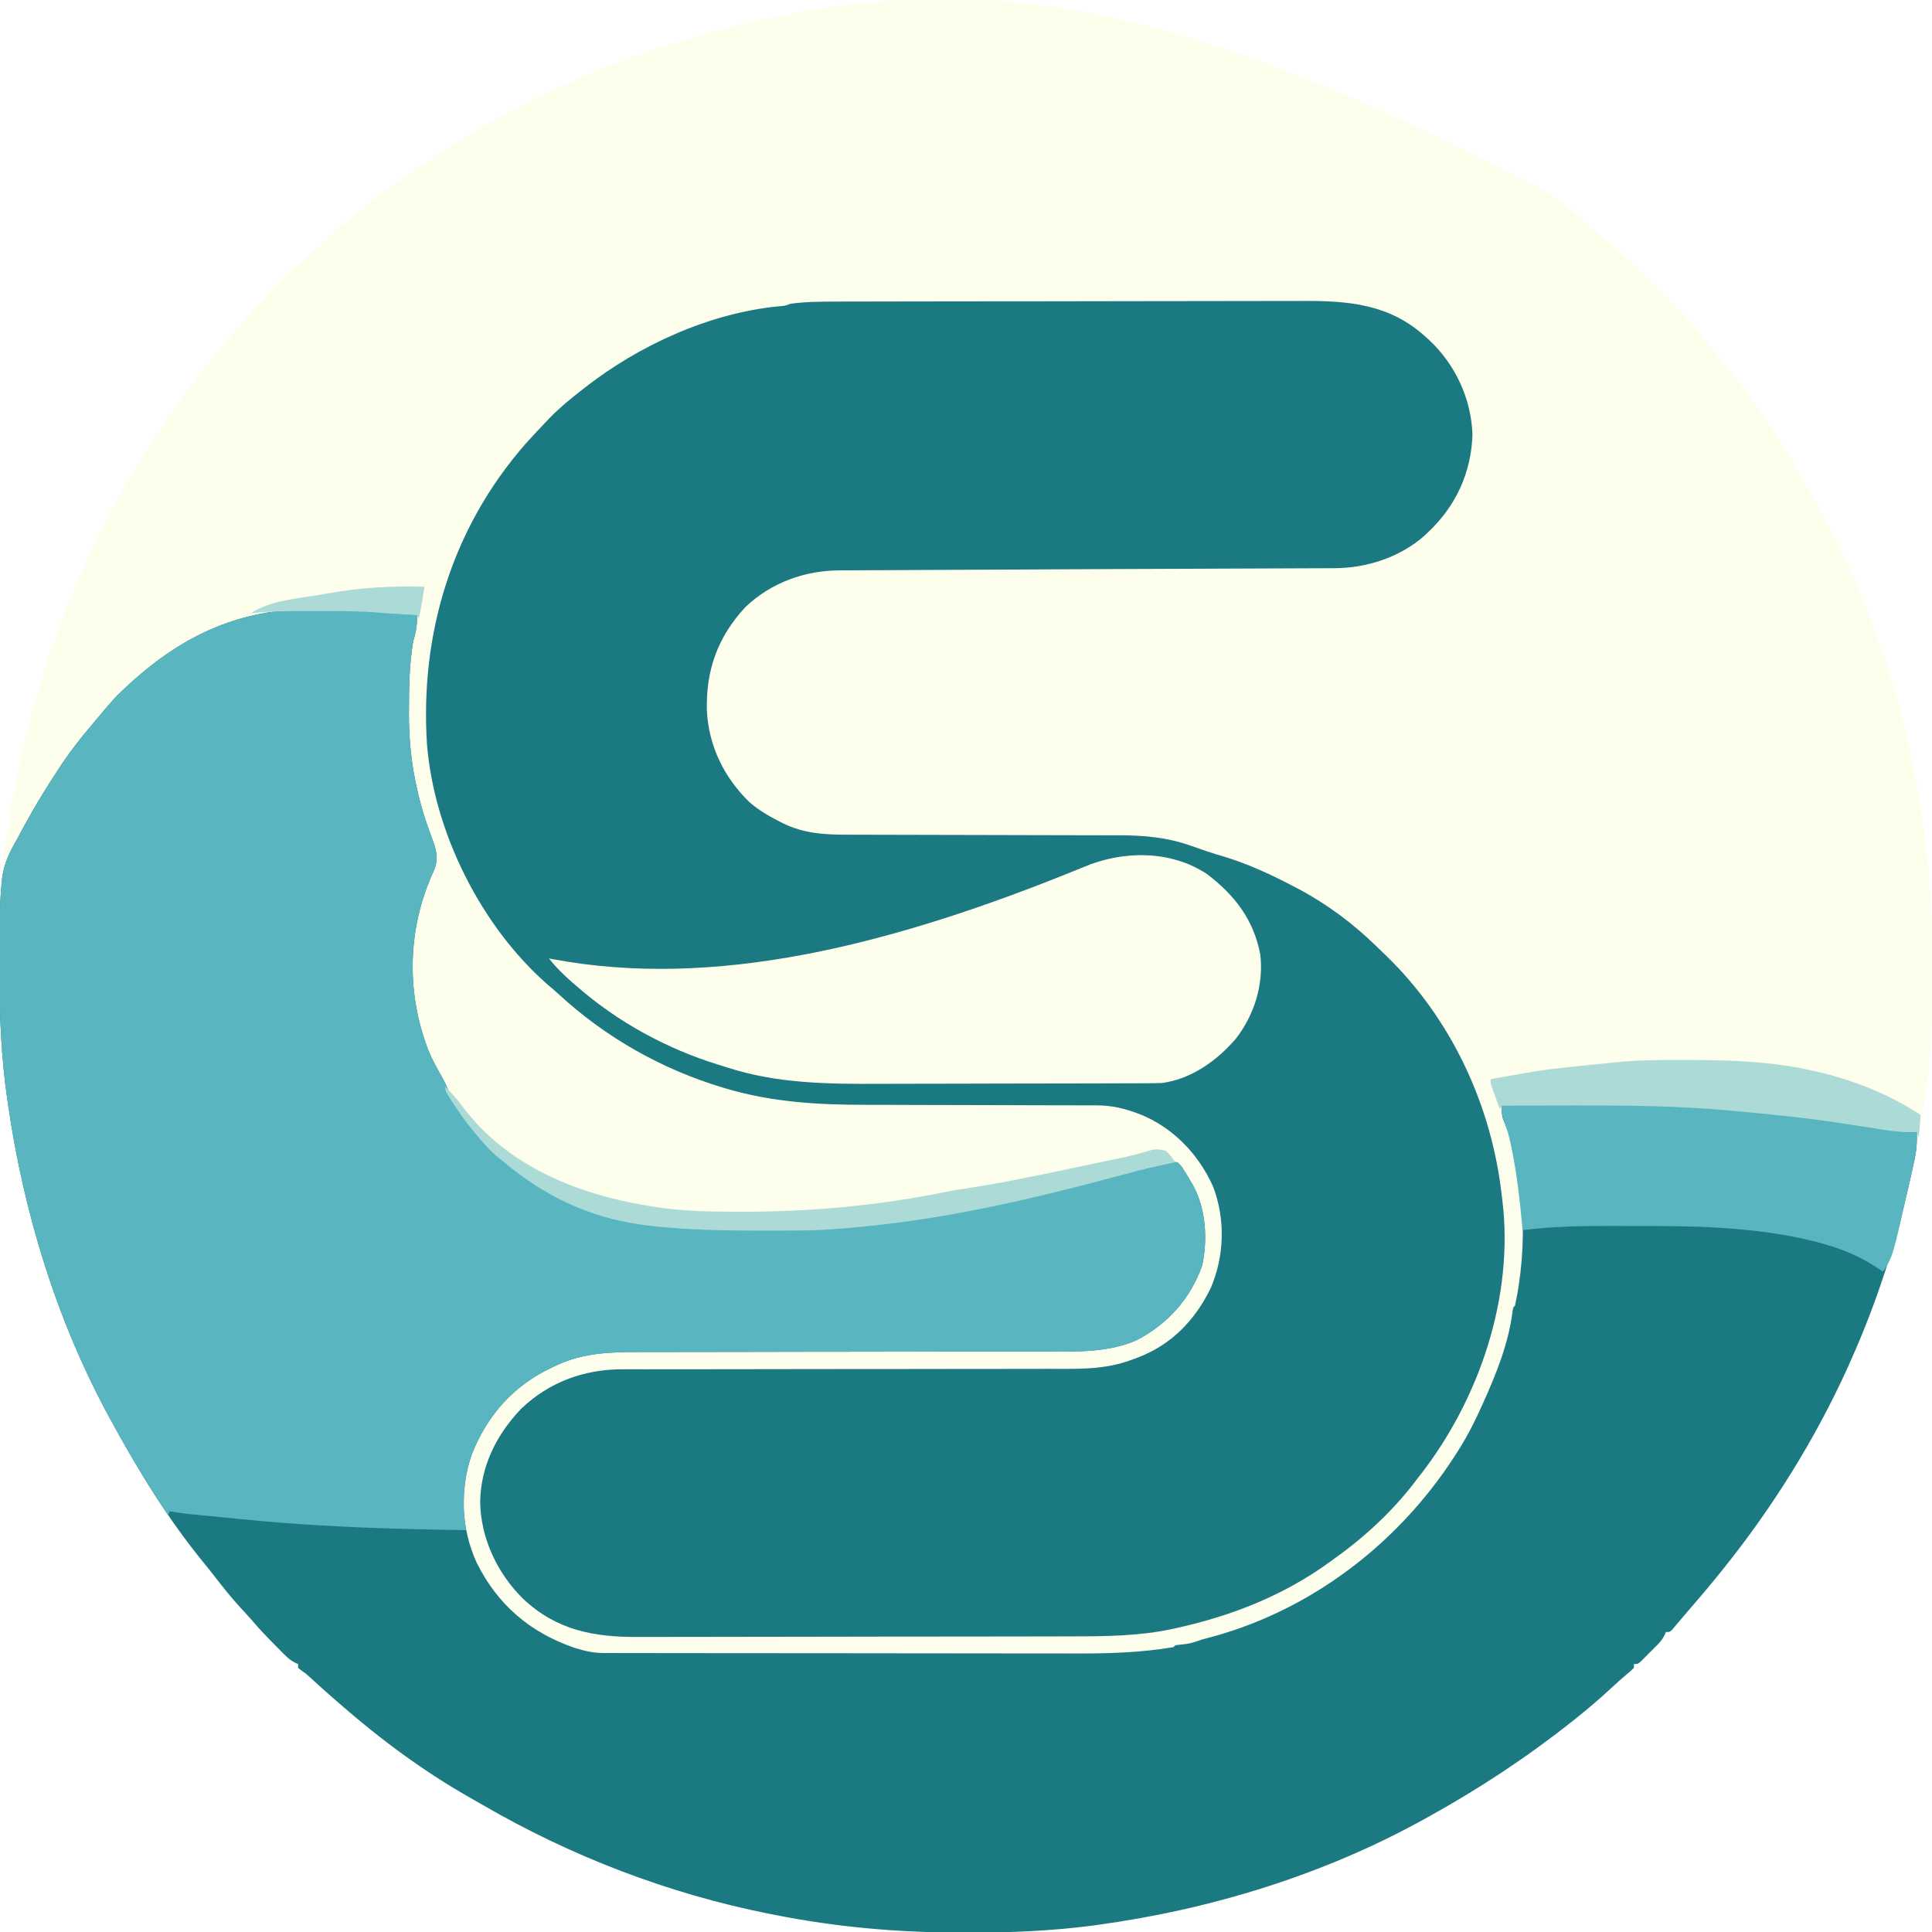
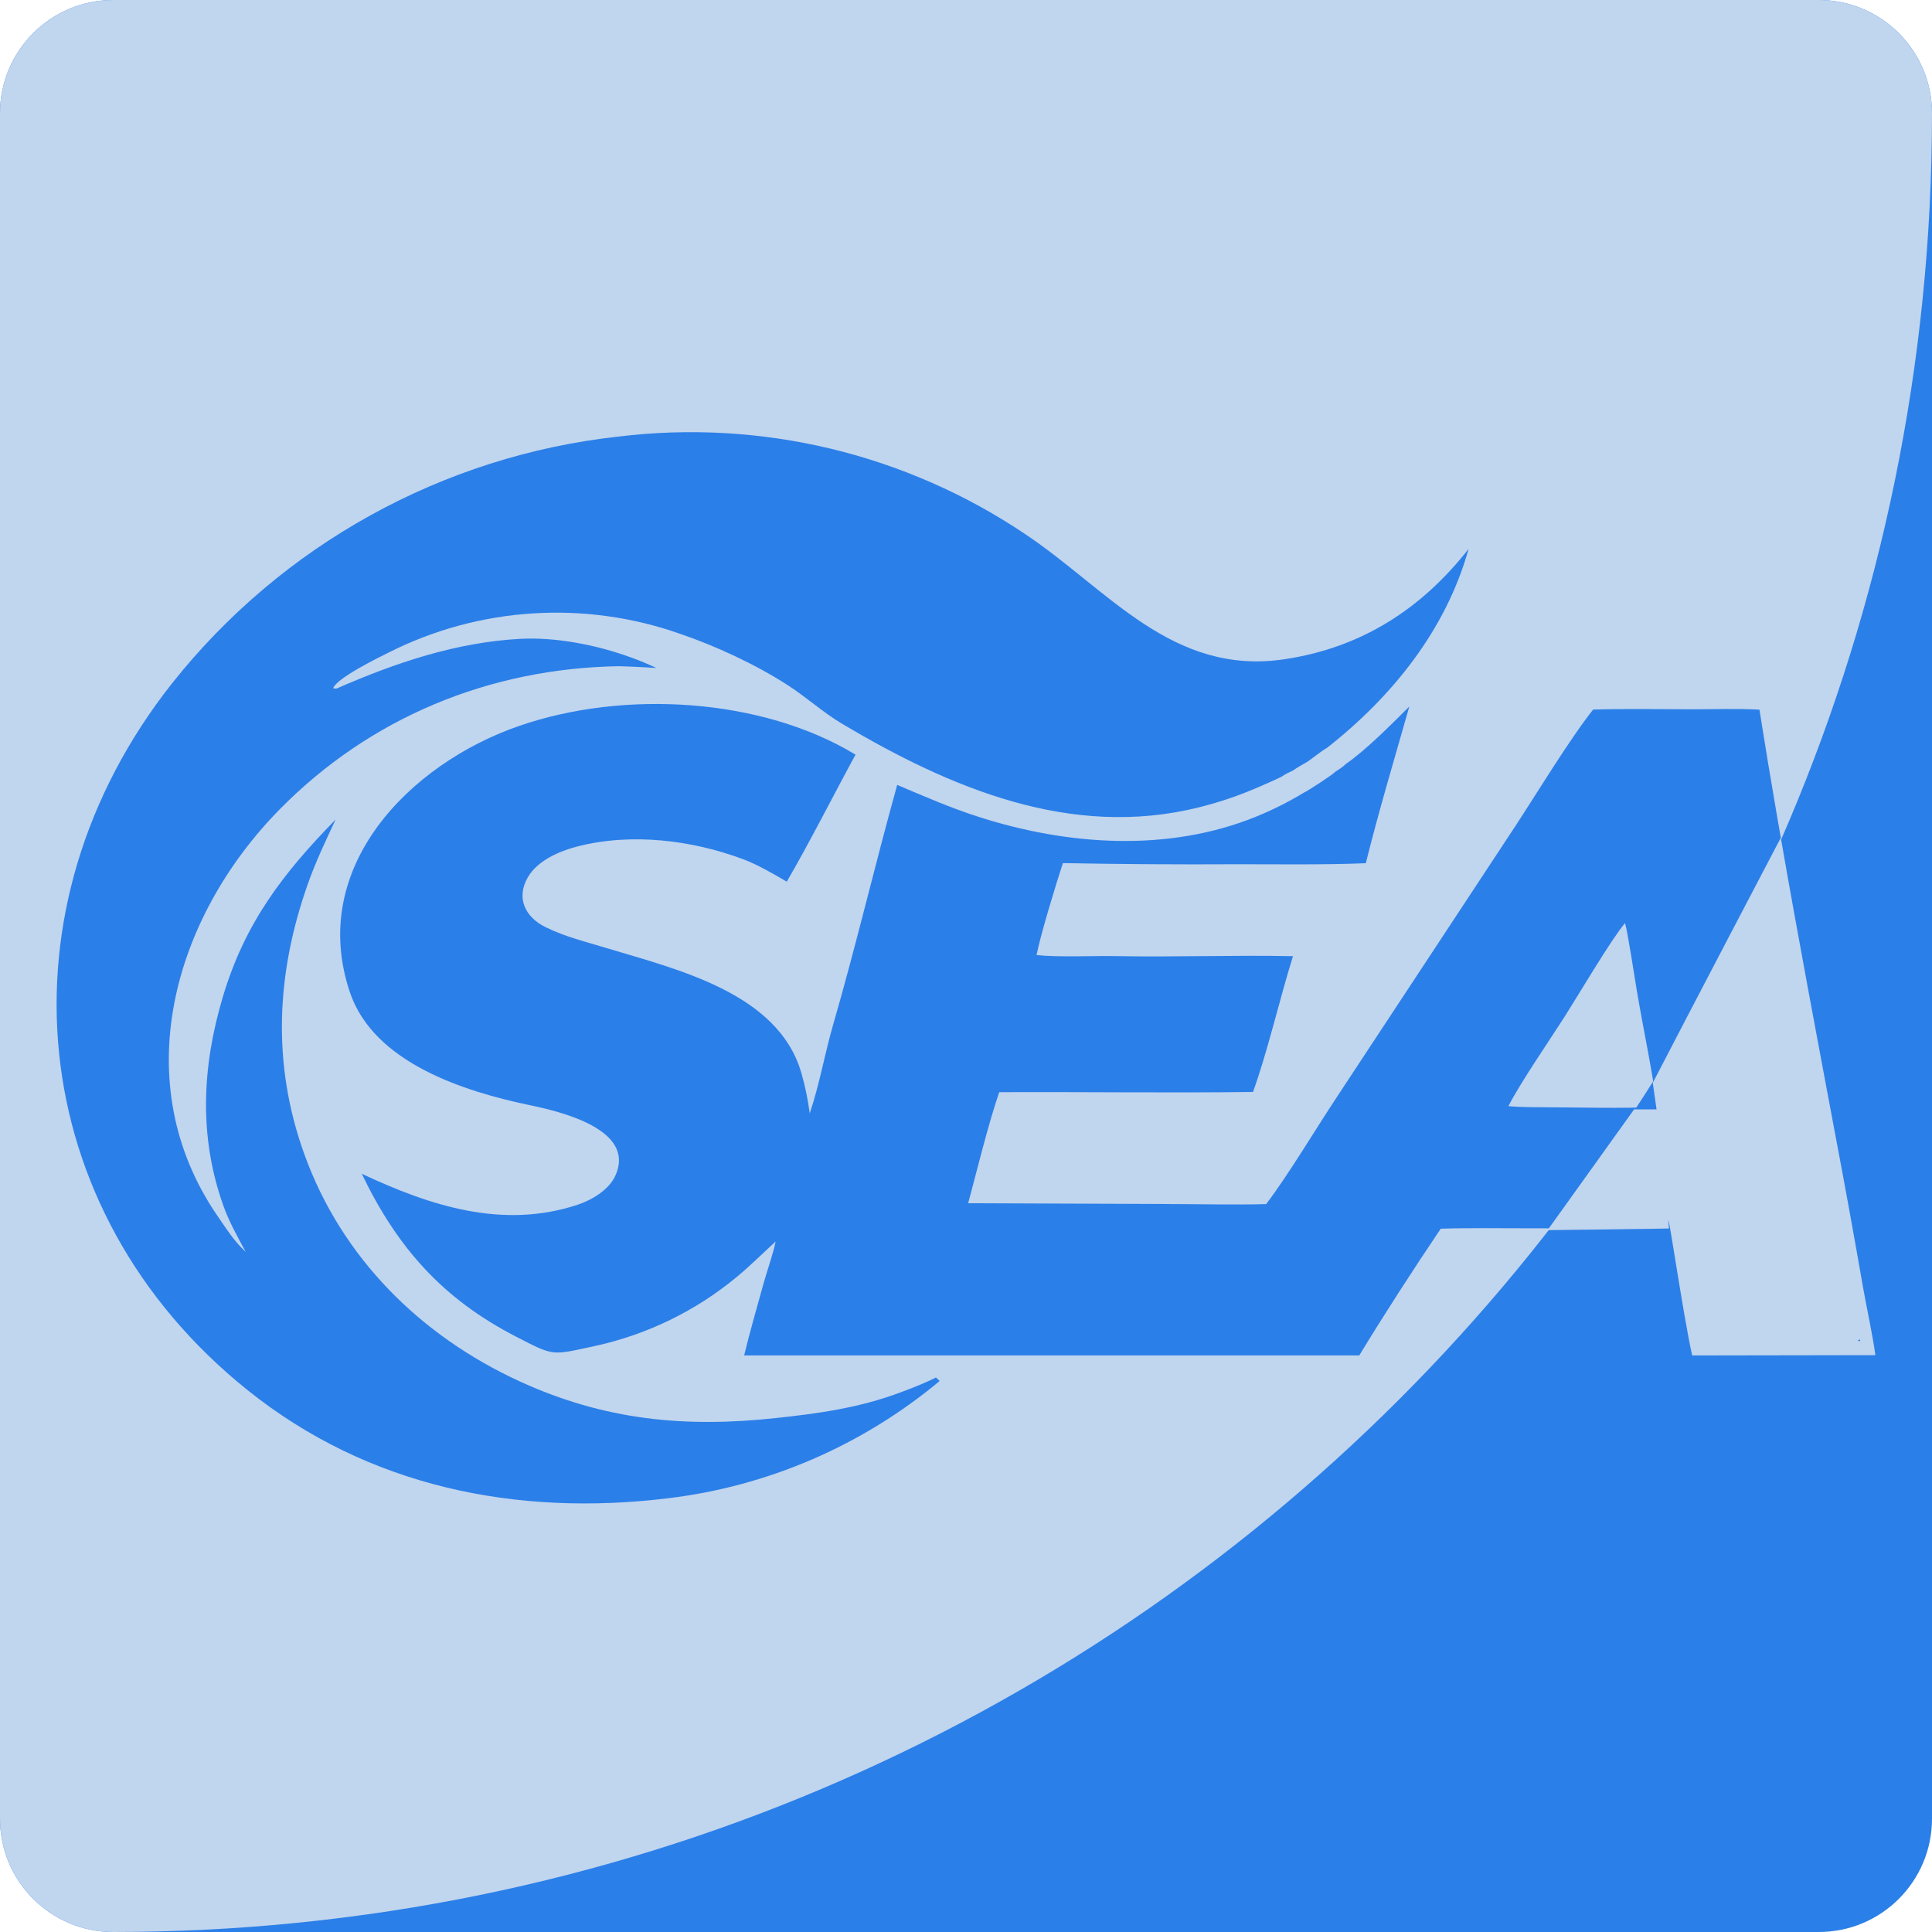
- <svg xmlns="http://www.w3.org/2000/svg" version="1.1" width="1024" height="1024">
-   <path d="M0 0 C0.543 0.417 1.087 0.834 1.646 1.264 C14.288 10.99 26.319 21.321 37.98 32.199 C40.638 34.675 43.343 37.093 46.062 39.5 C53.893 46.527 61.425 53.945 68.242 61.965 C70.353 64.408 72.553 66.759 74.75 69.125 C79.572 74.408 83.978 79.949 88.352 85.605 C90.645 88.567 93.027 91.445 95.438 94.312 C113.968 116.866 129.099 142.412 143 168 C143.441 168.807 143.882 169.614 144.336 170.445 C183.895 243.104 202.539 326.056 202.312 408.438 C202.31 409.866 202.308 411.295 202.306 412.724 C202.263 433.285 201.918 453.607 199 474 C198.901 474.713 198.801 475.426 198.699 476.161 C191.886 524.96 179.212 572.968 159 618 C158.475 619.189 157.951 620.377 157.41 621.602 C139.971 660.062 117.433 696.103 91 729 C90.25 729.935 89.5 730.869 88.727 731.832 C83.068 738.809 77.229 745.628 71.355 752.424 C70.145 753.831 68.947 755.249 67.75 756.668 C67.131 757.396 66.513 758.125 65.875 758.875 C65.357 759.491 64.839 760.107 64.305 760.742 C63 762 63 762 61 762 C60.731 762.593 60.462 763.187 60.186 763.798 C58.997 766.005 57.793 767.465 56.031 769.234 C55.46 769.808 54.889 770.382 54.301 770.973 C53.409 771.852 53.409 771.852 52.5 772.75 C51.906 773.352 51.311 773.954 50.699 774.574 C49.843 775.427 49.843 775.427 48.969 776.297 C48.447 776.816 47.926 777.335 47.389 777.87 C46 779 46 779 44 779 C44 779.66 44 780.32 44 781 C42.672 782.34 42.672 782.34 40.75 783.938 C37.671 786.55 34.663 789.214 31.706 791.964 C25.672 797.571 19.461 802.889 13 808 C12.353 808.514 11.706 809.029 11.039 809.559 C-12.935 828.571 -38.217 845.196 -65 860 C-65.719 860.4 -66.439 860.801 -67.18 861.213 C-120.474 890.726 -180.185 909.025 -240.375 917.25 C-241.477 917.401 -242.578 917.552 -243.713 917.708 C-265.547 920.508 -287.314 921.378 -309.312 921.312 C-310.624 921.31 -311.936 921.308 -313.288 921.306 C-346.543 921.232 -378.386 918.421 -411 912 C-412.204 911.764 -413.409 911.528 -414.65 911.285 C-467.929 900.625 -519.48 880.825 -566.405 853.506 C-568.744 852.148 -571.094 850.811 -573.449 849.48 C-597.922 835.549 -620.82 818.524 -642 800 C-642.73 799.37 -643.459 798.739 -644.211 798.09 C-648.771 794.134 -653.24 790.08 -657.703 786.016 C-659.939 783.986 -659.939 783.986 -662.297 782.359 C-663.14 781.686 -663.14 781.686 -664 781 C-664 780.34 -664 779.68 -664 779 C-664.589 778.736 -665.179 778.472 -665.786 778.2 C-668.084 776.954 -669.589 775.654 -671.426 773.805 C-672.054 773.175 -672.682 772.546 -673.329 771.897 C-673.984 771.23 -674.638 770.563 -675.312 769.875 C-675.988 769.192 -676.664 768.509 -677.36 767.806 C-681.151 763.952 -684.861 760.063 -688.348 755.93 C-690.416 753.515 -692.586 751.204 -694.75 748.875 C-699.499 743.667 -703.852 738.223 -708.16 732.648 C-710.031 730.229 -711.932 727.841 -713.871 725.477 C-732.508 702.711 -747.886 677.759 -762 652 C-762.505 651.083 -763.011 650.165 -763.531 649.22 C-791.834 597.526 -809.389 540.144 -817.812 481.938 C-817.912 481.258 -818.011 480.579 -818.114 479.88 C-821.492 456.488 -822.377 433.174 -822.312 409.562 C-822.31 408.134 -822.308 406.705 -822.306 405.276 C-822.263 384.715 -821.918 364.393 -819 344 C-818.901 343.287 -818.801 342.574 -818.699 341.839 C-809.228 274 -787.713 209.167 -753 150 C-752.484 149.114 -751.968 148.228 -751.437 147.315 C-744.757 135.868 -737.727 124.768 -730 114 C-729.466 113.254 -728.933 112.508 -728.383 111.739 C-720.032 100.108 -711.234 88.94 -702 78 C-701.005 76.809 -700.01 75.617 -699.016 74.426 C-686.452 59.477 -673.04 44.607 -658.184 31.902 C-655.992 29.993 -653.857 28.03 -651.727 26.052 C-645.68 20.444 -639.456 15.137 -633 10 C-632.488 9.588 -631.976 9.176 -631.448 8.752 C-609.61 -8.803 -586.467 -24.353 -562 -38 C-561.044 -38.537 -560.088 -39.075 -559.104 -39.628 C-509.032 -67.664 -454.746 -86.357 -398.301 -96.411 C-395.561 -96.9 -392.827 -97.41 -390.094 -97.93 C-385.414 -98.786 -380.722 -99.428 -376 -100 C-374.901 -100.135 -373.802 -100.271 -372.67 -100.41 C-276.989 -111.572 -181.094 -95.999 0 0 Z " fill="#FEFEEC" transform="translate(822,103)" />
-   <path d="M0 0 C0.952 0 1.904 0 2.884 0 C20.051 0.021 36.91 1.129 53.938 3.312 C54.147 8.447 53.412 12.415 51.938 17.312 C49.906 29.123 49.728 41.046 49.688 53 C49.68 54.032 49.68 54.032 49.672 55.085 C49.589 68.979 50.976 82.504 54.125 96.062 C54.334 96.976 54.542 97.89 54.757 98.832 C56.545 106.336 58.915 113.569 61.614 120.792 C64.169 127.641 65.796 132.26 62.739 139.172 C62.413 139.879 62.086 140.585 61.75 141.312 C48.822 171.046 48.374 203.933 60.031 234.156 C62.045 238.946 64.53 243.474 67.105 247.98 C68.938 251.312 68.938 251.312 70.395 254.789 C72.086 258.652 74.096 262.007 76.438 265.5 C76.865 266.143 77.293 266.787 77.734 267.45 C81.247 272.593 85.186 277.178 89.533 281.632 C92.938 285.133 92.938 285.133 92.938 287.312 C93.509 287.56 94.08 287.808 94.668 288.062 C97.293 289.508 99.096 291.229 101.25 293.312 C114.787 305.642 130.836 313.729 148.062 319.625 C148.729 319.855 149.396 320.086 150.083 320.323 C162.234 324.266 174.939 325.963 187.625 327 C188.378 327.063 189.13 327.125 189.905 327.19 C225.573 330.032 262.449 330.254 297.974 325.68 C300.708 325.341 303.435 325.073 306.18 324.844 C316.959 323.932 327.409 321.962 337.988 319.727 C341.815 318.921 345.643 318.182 349.499 317.536 C365.545 314.819 381.249 310.922 397.009 306.912 C399.833 306.195 402.659 305.484 405.485 304.774 C421.225 300.841 421.225 300.841 436.909 296.695 C437.783 296.457 438.657 296.22 439.557 295.975 C441.103 295.551 442.646 295.12 444.187 294.68 C448.534 293.487 452.434 292.962 456.938 293.312 C459.012 295.219 459.012 295.219 460.625 297.812 C461.201 298.733 461.777 299.653 462.371 300.602 C462.888 301.496 463.405 302.391 463.938 303.312 C464.341 303.98 464.744 304.648 465.16 305.336 C472.111 317.864 473.115 334.212 470.129 348.062 C463.828 365.853 451.624 379.328 434.906 387.859 C418.427 394.934 399.287 393.604 381.724 393.584 C379.233 393.588 376.743 393.593 374.252 393.6 C368.924 393.611 363.596 393.617 358.268 393.617 C350.548 393.619 342.829 393.634 335.109 393.653 C322.558 393.684 310.007 393.708 297.456 393.726 C296.707 393.727 295.959 393.728 295.188 393.729 C286.834 393.741 278.48 393.751 270.127 393.76 C267.094 393.763 264.061 393.766 261.028 393.769 C259.905 393.77 259.905 393.77 258.76 393.771 C246.247 393.784 233.733 393.809 221.22 393.843 C213.526 393.863 205.832 393.873 198.139 393.871 C192.238 393.869 186.338 393.884 180.437 393.903 C178.029 393.909 175.622 393.909 173.214 393.904 C157.255 393.874 142.245 394.108 127.562 401.125 C126.801 401.478 126.039 401.832 125.254 402.196 C105 411.782 91.068 427.6 82.938 448.312 C76.521 467.008 77.349 487.387 85.508 505.418 C96.612 527.899 113.918 542.653 137.625 550.75 C142.71 552.354 147.485 553.436 152.832 553.444 C153.796 553.448 154.761 553.452 155.755 553.456 C156.807 553.455 157.858 553.454 158.942 553.453 C160.628 553.457 160.628 553.457 162.348 553.462 C166.123 553.471 169.897 553.472 173.672 553.474 C176.376 553.478 179.08 553.483 181.784 553.489 C189.143 553.502 196.502 553.508 203.861 553.513 C208.467 553.515 213.074 553.52 217.68 553.524 C230.463 553.536 243.246 553.547 256.029 553.55 C256.847 553.55 257.665 553.551 258.508 553.551 C259.328 553.551 260.148 553.551 260.993 553.551 C262.655 553.552 264.317 553.552 265.978 553.553 C267.215 553.553 267.215 553.553 268.476 553.553 C281.774 553.557 295.073 553.575 308.372 553.598 C322.063 553.622 335.755 553.634 349.446 553.635 C357.118 553.636 364.789 553.642 372.46 553.66 C379.006 553.676 385.552 553.681 392.098 553.673 C395.425 553.669 398.752 553.671 402.079 553.684 C419.726 553.747 437.497 553.312 454.938 550.312 C455.267 549.982 455.598 549.653 455.938 549.312 C457.903 549.079 459.869 548.847 461.836 548.621 C464.682 548.203 467.226 547.27 469.938 546.312 C471.614 545.857 473.292 545.412 474.973 544.973 C532.035 529.513 580.46 490.204 609.938 439.312 C612.854 434.094 615.464 428.753 617.938 423.312 C618.267 422.592 618.597 421.871 618.936 421.128 C625.913 405.679 632.572 389.187 634.648 372.262 C634.938 370.312 634.938 370.312 635.938 369.312 C642.539 338.822 641.887 299.372 629.523 270.272 C628.811 267.891 628.844 265.784 628.938 263.312 C644.356 262.29 659.738 262.112 675.188 262.125 C676.437 262.125 677.687 262.126 678.974 262.126 C711.144 262.158 742.964 263.782 774.938 267.312 C775.915 267.416 776.892 267.52 777.898 267.627 C801.658 270.169 825.294 273.881 848.938 277.312 C849.08 282.762 848.675 287.691 847.469 293.02 C847.313 293.734 847.158 294.448 846.997 295.184 C846.488 297.5 845.964 299.813 845.438 302.125 C845.257 302.924 845.077 303.723 844.892 304.547 C837.632 336.633 827.419 368.275 813.938 398.312 C813.151 400.095 813.151 400.095 812.348 401.914 C794.908 440.374 772.371 476.416 745.938 509.312 C745.187 510.247 744.437 511.182 743.664 512.145 C738.005 519.121 732.166 525.941 726.293 532.737 C725.082 534.144 723.884 535.562 722.688 536.98 C722.069 537.709 721.45 538.437 720.812 539.188 C720.294 539.804 719.776 540.42 719.242 541.055 C717.938 542.312 717.938 542.312 715.938 542.312 C715.669 542.906 715.4 543.499 715.123 544.11 C713.935 546.318 712.73 547.778 710.969 549.547 C710.398 550.121 709.827 550.694 709.238 551.285 C708.347 552.165 708.347 552.165 707.438 553.062 C706.843 553.664 706.249 554.266 705.637 554.887 C704.78 555.739 704.78 555.739 703.906 556.609 C703.385 557.129 702.863 557.648 702.326 558.183 C700.938 559.312 700.938 559.312 698.938 559.312 C698.938 559.972 698.938 560.633 698.938 561.312 C697.609 562.652 697.609 562.652 695.688 564.25 C692.608 566.862 689.6 569.527 686.643 572.277 C680.609 577.884 674.399 583.201 667.938 588.312 C667.29 588.827 666.643 589.341 665.977 589.871 C642.002 608.884 616.72 625.508 589.938 640.312 C589.218 640.713 588.499 641.113 587.758 641.525 C534.464 671.038 474.752 689.338 414.562 697.562 C413.461 697.714 412.359 697.865 411.225 698.021 C389.391 700.821 367.624 701.69 345.625 701.625 C344.313 701.623 343.001 701.621 341.65 701.618 C308.395 701.545 276.551 698.733 243.938 692.312 C242.733 692.077 241.529 691.841 240.288 691.598 C187.009 680.937 135.458 661.137 88.533 633.819 C86.193 632.461 83.844 631.123 81.488 629.793 C57.016 615.862 34.117 598.837 12.938 580.312 C12.208 579.682 11.478 579.052 10.727 578.402 C6.167 574.446 1.697 570.393 -2.766 566.328 C-5.002 564.298 -5.002 564.298 -7.359 562.672 C-8.202 561.999 -8.202 561.999 -9.062 561.312 C-9.062 560.653 -9.062 559.992 -9.062 559.312 C-9.652 559.048 -10.241 558.784 -10.848 558.512 C-13.147 557.267 -14.652 555.967 -16.488 554.117 C-17.116 553.488 -17.745 552.858 -18.392 552.21 C-19.046 551.543 -19.701 550.875 -20.375 550.188 C-21.051 549.505 -21.726 548.822 -22.423 548.118 C-26.214 544.265 -29.924 540.376 -33.41 536.242 C-35.478 533.827 -37.649 531.517 -39.812 529.188 C-44.561 523.98 -48.915 518.536 -53.223 512.961 C-55.093 510.542 -56.995 508.154 -58.934 505.789 C-77.571 483.024 -92.949 458.071 -107.062 432.312 C-107.568 431.395 -108.073 430.478 -108.594 429.533 C-136.896 377.838 -154.451 320.456 -162.875 262.25 C-162.974 261.571 -163.074 260.892 -163.176 260.192 C-166.392 237.927 -167.397 215.732 -167.323 193.257 C-167.312 189.752 -167.319 186.248 -167.33 182.743 C-167.364 170.432 -167.391 158.118 -166.254 145.848 C-166.187 145.085 -166.121 144.323 -166.052 143.537 C-165.305 136.761 -162.902 130.756 -159.574 124.828 C-159.174 124.107 -158.773 123.386 -158.361 122.643 C-157.932 121.874 -157.504 121.105 -157.062 120.312 C-156.11 118.537 -155.158 116.761 -154.207 114.984 C-148.531 104.546 -142.377 94.466 -135.812 84.562 C-134.857 83.118 -134.857 83.118 -133.883 81.644 C-129.316 74.87 -124.326 68.556 -119.062 62.312 C-118.493 61.632 -117.924 60.951 -117.338 60.249 C-106.242 47.026 -106.242 47.026 -100.062 41.312 C-99.252 40.547 -99.252 40.547 -98.426 39.766 C-69.258 13.192 -39.203 -0.136 0 0 Z " fill="#1B7981" transform="translate(167.0625,322.6875)" />
-   <path d="M0 0 C1.161 -0.004 2.322 -0.007 3.519 -0.011 C6.711 -0.02 9.902 -0.025 13.094 -0.028 C16.549 -0.031 20.004 -0.041 23.459 -0.05 C31.783 -0.069 40.108 -0.08 48.433 -0.088 C51.575 -0.092 54.716 -0.096 57.858 -0.1 C71.73 -0.119 85.601 -0.135 99.473 -0.142 C102.859 -0.144 106.246 -0.146 109.633 -0.148 C110.475 -0.148 111.316 -0.149 112.183 -0.149 C125.812 -0.158 139.441 -0.183 153.07 -0.216 C167.095 -0.249 181.12 -0.267 195.145 -0.27 C203.007 -0.272 210.868 -0.281 218.73 -0.306 C225.425 -0.328 232.12 -0.336 238.815 -0.326 C242.224 -0.322 245.633 -0.326 249.041 -0.343 C272.883 -0.458 294.395 1.465 312.972 18.147 C313.793 18.875 314.614 19.604 315.46 20.354 C329.303 33.357 337.72 51.346 338.409 70.397 C337.8 90.647 329.612 108.352 314.972 122.147 C314.18 122.896 313.389 123.645 312.573 124.417 C299.67 135.627 282.099 141.292 265.171 141.299 C264.403 141.303 263.635 141.307 262.844 141.311 C260.276 141.324 257.709 141.331 255.141 141.337 C253.293 141.345 251.445 141.353 249.597 141.362 C245.604 141.38 241.612 141.395 237.619 141.408 C231.212 141.428 224.804 141.456 218.396 141.484 C205.824 141.539 193.252 141.587 180.681 141.634 C170.566 141.672 160.45 141.712 150.335 141.753 C149.234 141.757 148.132 141.761 146.997 141.766 C128.321 141.842 109.644 141.935 90.967 142.044 C79.507 142.11 68.047 142.162 56.586 142.195 C48.88 142.218 41.174 142.259 33.468 142.315 C29.044 142.346 24.62 142.369 20.197 142.371 C16.136 142.373 12.077 142.398 8.017 142.44 C6.56 142.452 5.104 142.455 3.647 142.449 C-15.178 142.379 -33.231 148.827 -47.012 161.971 C-61.615 177.734 -67.931 195.421 -67.372 216.628 C-66.464 235.494 -58.287 252.184 -44.794 265.323 C-39.971 269.49 -34.737 272.568 -29.091 275.46 C-28.459 275.785 -27.827 276.111 -27.176 276.447 C-15.958 281.916 -5.08 282.585 7.171 282.548 C8.885 282.554 10.6 282.561 12.314 282.569 C15.987 282.584 19.659 282.59 23.332 282.588 C29.15 282.586 34.968 282.606 40.786 282.629 C52.091 282.669 63.396 282.688 74.701 282.705 C89.083 282.727 103.465 282.761 117.846 282.812 C123.619 282.832 129.392 282.841 135.164 282.843 C138.768 282.846 142.372 282.857 145.976 282.869 C147.635 282.874 149.293 282.875 150.952 282.872 C164.354 282.851 176.776 283.975 189.472 288.522 C191.297 289.155 193.122 289.786 194.948 290.417 C196.246 290.868 196.246 290.868 197.571 291.329 C200.639 292.374 203.736 293.3 206.847 294.21 C219.845 298.174 231.976 303.824 243.972 310.147 C245.681 311.037 245.681 311.037 247.425 311.944 C262.012 319.882 275.629 330.07 287.486 341.692 C289.119 343.291 290.772 344.869 292.425 346.448 C327.27 380.119 348.692 426.17 353.972 474.147 C354.065 474.892 354.158 475.637 354.253 476.405 C360.45 527.302 342.167 581.308 311.148 621.382 C310.43 622.294 309.712 623.207 308.972 624.147 C308.347 624.977 307.722 625.807 307.077 626.663 C294.911 642.309 280.125 655.754 263.972 667.147 C263.37 667.583 262.769 668.019 262.149 668.467 C238.203 685.767 211.118 696.422 182.472 702.835 C181.584 703.037 180.696 703.24 179.78 703.448 C162.058 707.272 144.55 707.45 126.501 707.454 C123.756 707.46 121.011 707.47 118.266 707.479 C110.855 707.501 103.444 707.51 96.033 707.515 C91.395 707.518 86.757 707.524 82.119 707.532 C69.243 707.551 56.367 707.568 43.491 707.57 C42.26 707.571 42.26 707.571 41.004 707.571 C39.341 707.571 37.677 707.572 36.014 707.572 C35.188 707.572 34.363 707.573 33.512 707.573 C32.686 707.573 31.859 707.573 31.007 707.573 C17.604 707.577 4.202 707.604 -9.201 707.641 C-23.006 707.679 -36.811 707.699 -50.616 707.699 C-58.349 707.7 -66.083 707.708 -73.816 707.737 C-80.397 707.762 -86.977 707.769 -93.558 707.754 C-96.908 707.747 -100.257 707.75 -103.607 707.77 C-127.351 707.904 -147.121 704.218 -164.899 687.422 C-178.461 674.001 -187.269 655.39 -187.528 636.147 C-187.25 617.176 -178.725 600.293 -165.79 586.815 C-151.035 572.64 -132.151 565.8 -111.866 565.896 C-110.786 565.893 -109.706 565.89 -108.593 565.887 C-104.997 565.879 -101.401 565.885 -97.805 565.892 C-95.217 565.889 -92.629 565.885 -90.041 565.881 C-84.478 565.872 -78.915 565.87 -73.352 565.873 C-65.293 565.876 -57.234 565.864 -49.175 565.848 C-36.076 565.822 -22.977 565.802 -9.877 565.789 C-9.095 565.788 -8.312 565.787 -7.505 565.786 C3.597 565.775 14.699 565.77 25.802 565.767 C26.583 565.767 27.364 565.767 28.169 565.766 C29.34 565.766 29.34 565.766 30.534 565.766 C43.581 565.762 56.627 565.743 69.674 565.711 C77.705 565.692 85.736 565.686 93.767 565.697 C99.932 565.704 106.097 565.69 112.262 565.669 C114.779 565.664 117.297 565.666 119.814 565.674 C132.799 565.717 144.659 565.602 156.972 561.147 C158.062 560.759 159.153 560.371 160.276 559.97 C178.687 553.118 191.228 540.165 199.722 522.772 C206.948 505.817 207.51 486.413 200.972 469.147 C193.262 451.793 179.512 437.538 161.789 430.578 C154.239 427.722 147.444 426.025 139.313 426.016 C138.669 426.014 138.025 426.012 137.361 426.009 C135.215 426.003 133.07 426.004 130.924 426.005 C129.379 426.002 127.834 425.999 126.289 425.995 C122.965 425.987 119.64 425.982 116.316 425.979 C111.032 425.973 105.748 425.956 100.465 425.937 C98.649 425.931 96.834 425.925 95.018 425.918 C94.109 425.915 93.2 425.912 92.263 425.909 C79.972 425.867 67.681 425.834 55.39 425.821 C47.09 425.813 38.789 425.79 30.488 425.752 C26.11 425.732 21.732 425.72 17.354 425.725 C-8.032 425.749 -32.486 424.403 -57.028 417.147 C-57.717 416.944 -58.406 416.741 -59.116 416.531 C-91.275 406.877 -121.098 389.986 -145.77 367.217 C-147.793 365.363 -149.863 363.597 -151.966 361.835 C-187.15 330.943 -211.932 281.255 -215.712 234.714 C-219.514 176.05 -202.464 119.938 -163.502 75.403 C-160.084 71.581 -156.575 67.85 -153.028 64.147 C-152.319 63.397 -151.61 62.647 -150.88 61.874 C-145.654 56.477 -139.944 51.766 -134.028 47.147 C-133.494 46.726 -132.959 46.304 -132.408 45.87 C-103.379 23.139 -66 6.011 -29.048 2.471 C-25.984 2.251 -25.984 2.251 -23.028 1.147 C-15.379 0.101 -7.707 -0.001 0 0 Z " fill="#1B7981" transform="translate(442.0281,159.8528)" />
-   <path d="M0 0 C0.952 0 1.904 0 2.884 0 C20.051 0.021 36.91 1.129 53.938 3.312 C54.147 8.447 53.412 12.415 51.938 17.312 C49.906 29.123 49.728 41.046 49.688 53 C49.68 54.032 49.68 54.032 49.672 55.085 C49.589 68.979 50.976 82.504 54.125 96.062 C54.334 96.976 54.542 97.89 54.757 98.832 C56.545 106.336 58.915 113.569 61.614 120.792 C64.169 127.641 65.796 132.26 62.739 139.172 C62.413 139.879 62.086 140.585 61.75 141.312 C48.822 171.046 48.374 203.933 60.031 234.156 C62.045 238.946 64.53 243.474 67.105 247.98 C68.938 251.312 68.938 251.312 70.395 254.789 C72.086 258.652 74.096 262.007 76.438 265.5 C76.865 266.143 77.293 266.787 77.734 267.45 C81.247 272.593 85.186 277.178 89.533 281.632 C92.938 285.133 92.938 285.133 92.938 287.312 C93.509 287.56 94.08 287.808 94.668 288.062 C97.293 289.508 99.096 291.229 101.25 293.312 C114.787 305.642 130.836 313.729 148.062 319.625 C148.729 319.855 149.396 320.086 150.083 320.323 C162.234 324.266 174.939 325.963 187.625 327 C188.378 327.063 189.13 327.125 189.905 327.19 C225.573 330.032 262.449 330.254 297.974 325.68 C300.708 325.341 303.435 325.073 306.18 324.844 C316.959 323.932 327.409 321.962 337.988 319.727 C341.815 318.921 345.643 318.182 349.499 317.536 C365.545 314.819 381.249 310.922 397.009 306.912 C399.833 306.195 402.659 305.484 405.485 304.774 C421.225 300.841 421.225 300.841 436.909 296.695 C437.783 296.457 438.657 296.22 439.557 295.975 C441.103 295.551 442.646 295.12 444.187 294.68 C448.534 293.487 452.434 292.962 456.938 293.312 C459.012 295.219 459.012 295.219 460.625 297.812 C461.201 298.733 461.777 299.653 462.371 300.602 C462.888 301.496 463.405 302.391 463.938 303.312 C464.341 303.98 464.744 304.648 465.16 305.336 C472.111 317.864 473.115 334.212 470.129 348.062 C463.828 365.853 451.624 379.328 434.906 387.859 C418.427 394.934 399.287 393.604 381.724 393.584 C379.233 393.588 376.743 393.593 374.252 393.6 C368.924 393.611 363.596 393.617 358.268 393.617 C350.548 393.619 342.829 393.634 335.109 393.653 C322.558 393.684 310.007 393.708 297.456 393.726 C296.707 393.727 295.959 393.728 295.188 393.729 C286.834 393.741 278.48 393.751 270.127 393.76 C267.094 393.763 264.061 393.766 261.028 393.769 C259.905 393.77 259.905 393.77 258.76 393.771 C246.247 393.784 233.733 393.809 221.22 393.843 C213.526 393.863 205.832 393.873 198.139 393.871 C192.238 393.869 186.338 393.884 180.437 393.903 C178.029 393.909 175.622 393.909 173.214 393.904 C157.255 393.874 142.245 394.108 127.562 401.125 C126.801 401.478 126.039 401.832 125.254 402.196 C105 411.782 91.068 427.6 82.938 448.312 C80.059 456.699 78.794 464.937 78.812 473.812 C78.81 475.06 78.807 476.308 78.805 477.594 C78.935 481.237 79.396 484.711 79.938 488.312 C54.679 488.001 29.47 487.35 4.25 485.875 C2.647 485.783 2.647 485.783 1.011 485.689 C-12.257 484.917 -25.478 483.892 -38.7 482.551 C-41.624 482.256 -44.549 481.972 -47.474 481.689 C-50.65 481.381 -53.825 481.065 -57 480.75 C-58.929 480.561 -58.929 480.561 -60.896 480.369 C-62.756 480.184 -62.756 480.184 -64.652 479.996 C-65.744 479.888 -66.836 479.781 -67.961 479.67 C-71.018 479.318 -74.032 478.846 -77.062 478.312 C-77.392 478.973 -77.722 479.632 -78.062 480.312 C-88.329 464.617 -98.098 448.796 -107.062 432.312 C-107.562 431.404 -108.062 430.495 -108.576 429.559 C-136.889 377.857 -154.449 320.468 -162.875 262.25 C-162.974 261.571 -163.074 260.892 -163.176 260.192 C-166.392 237.927 -167.397 215.732 -167.323 193.257 C-167.312 189.752 -167.319 186.248 -167.33 182.743 C-167.364 170.432 -167.391 158.118 -166.254 145.848 C-166.187 145.085 -166.121 144.323 -166.052 143.537 C-165.305 136.761 -162.902 130.756 -159.574 124.828 C-159.174 124.107 -158.773 123.386 -158.361 122.643 C-157.932 121.874 -157.504 121.105 -157.062 120.312 C-156.11 118.537 -155.158 116.761 -154.207 114.984 C-148.531 104.546 -142.377 94.466 -135.812 84.562 C-134.857 83.118 -134.857 83.118 -133.883 81.644 C-129.316 74.87 -124.326 68.556 -119.062 62.312 C-118.493 61.632 -117.924 60.951 -117.338 60.249 C-106.242 47.026 -106.242 47.026 -100.062 41.312 C-99.252 40.547 -99.252 40.547 -98.426 39.766 C-69.258 13.192 -39.203 -0.136 0 0 Z " fill="#59B5C0" transform="translate(167.0625,322.6875)" />
-   <path d="M0 0 C14.773 11.264 24.722 24.143 28.27 42.73 C30.085 58.648 25.043 74.768 15.203 87.379 C5.213 98.95 -8.268 108.619 -23.73 110.73 C-26.284 110.826 -28.81 110.878 -31.363 110.878 C-32.486 110.883 -32.486 110.883 -33.633 110.889 C-36.133 110.9 -38.633 110.904 -41.133 110.907 C-42.931 110.914 -44.729 110.92 -46.527 110.927 C-52.431 110.948 -58.334 110.959 -64.238 110.969 C-66.281 110.973 -68.324 110.977 -70.367 110.981 C-79.986 111 -89.604 111.014 -99.223 111.023 C-110.258 111.032 -121.294 111.059 -132.33 111.099 C-140.897 111.13 -149.464 111.144 -158.031 111.147 C-163.128 111.15 -168.225 111.158 -173.322 111.184 C-200.878 111.315 -228.087 111.08 -254.582 102.431 C-256.052 101.952 -257.526 101.487 -259.004 101.034 C-286.134 92.713 -312.327 78.429 -333.73 59.73 C-334.599 58.982 -335.468 58.233 -336.363 57.461 C-340.895 53.478 -345.05 49.515 -348.73 44.73 C-347.796 44.91 -347.796 44.91 -346.843 45.093 C-261.756 61.045 -168.849 38.688 -65.517 -3.661 C-44.815 -12.523 -19.347 -12.821 0 0 Z " fill="#FEFEEC" transform="translate(639.7305,463.2695)" />
-   <path d="M0 0 C1.25 0 2.499 0.001 3.787 0.001 C35.957 0.033 67.777 1.657 99.75 5.188 C100.727 5.291 101.704 5.395 102.711 5.502 C126.471 8.044 150.107 11.756 173.75 15.188 C173.892 20.637 173.488 25.566 172.281 30.895 C172.125 31.61 171.969 32.325 171.809 33.062 C171.299 35.377 170.776 37.689 170.25 40 C170.073 40.79 169.896 41.58 169.713 42.394 C160.937 81.406 160.937 81.406 155.75 89.188 C155.095 88.74 154.44 88.293 153.766 87.832 C147.022 83.365 140.361 79.922 132.75 77.188 C131.786 76.839 130.822 76.491 129.828 76.133 C100.755 66.803 66.264 65.046 35.902 65.02 C34.515 65.016 33.128 65.013 31.741 65.009 C28.853 65.004 25.965 65.002 23.076 65.002 C20.163 65.002 17.25 64.995 14.336 64.982 C-2.291 64.905 -18.722 65.115 -35.25 67.188 C-35.315 66.47 -35.379 65.753 -35.446 65.014 C-36.677 51.717 -38.125 38.54 -40.75 25.438 C-41.052 23.915 -41.052 23.915 -41.36 22.362 C-42.267 18.027 -43.268 13.916 -44.906 9.797 C-46.144 6.471 -46.377 4.632 -46.25 1.188 C-30.832 0.165 -15.449 -0.013 0 0 Z " fill="#59B5BF" transform="translate(842.25,584.8125)" />
-   <path d="M0 0 C1.019 0.001 2.038 0.001 3.088 0.002 C25.709 0.038 47.659 0.917 69.75 6.188 C70.731 6.412 71.712 6.636 72.723 6.867 C91.067 11.46 108.991 18.681 124.75 29.188 C124.42 33.148 124.09 37.108 123.75 41.188 C123.42 40.197 123.09 39.208 122.75 38.188 C121.445 38.212 120.141 38.237 118.797 38.263 C114.098 38.26 109.631 37.733 105 36.98 C103.79 36.793 103.79 36.793 102.556 36.601 C100.841 36.335 99.125 36.066 97.411 35.795 C92.885 35.081 88.354 34.395 83.824 33.707 C82.934 33.572 82.045 33.436 81.128 33.297 C62.9 30.533 44.604 28.743 26.25 27.062 C25.321 26.976 24.392 26.889 23.435 26.8 C-3.774 24.281 -30.897 24.047 -58.197 24.119 C-62.617 24.129 -67.036 24.134 -71.455 24.139 C-80.053 24.149 -88.652 24.166 -97.25 24.188 C-97.58 24.848 -97.91 25.508 -98.25 26.188 C-99.087 23.897 -99.92 21.605 -100.75 19.312 C-100.988 18.662 -101.227 18.011 -101.473 17.34 C-103.25 12.414 -103.25 12.414 -103.25 10.188 C-100.667 9.728 -98.083 9.27 -95.5 8.812 C-94.79 8.686 -94.079 8.56 -93.348 8.43 C-91.819 8.159 -90.29 7.891 -88.76 7.626 C-87.058 7.329 -85.357 7.024 -83.658 6.712 C-75.105 5.196 -66.514 4.27 -57.878 3.383 C-55.386 3.126 -52.894 2.863 -50.402 2.6 C-45.687 2.105 -40.97 1.637 -36.25 1.188 C-35.085 1.076 -33.919 0.965 -32.719 0.851 C-21.828 -0.056 -10.92 -0.012 0 0 Z " fill="#ACDAD7" transform="translate(893.25,561.8125)" />
-   <path d="M0 0 C3.652 3.497 6.677 7.103 9.688 11.188 C32.973 41.908 69.861 56.938 107 63 C108.25 63.213 109.501 63.425 110.789 63.645 C125.604 65.969 140.596 66.238 155.562 66.25 C156.845 66.252 156.845 66.252 158.153 66.253 C193.559 66.225 229.557 62.992 264.27 55.934 C268.993 54.978 273.736 54.226 278.5 53.5 C284.781 52.54 291.033 51.479 297.273 50.285 C298.162 50.115 299.051 49.946 299.966 49.771 C311.448 47.554 322.891 45.148 334.333 42.736 C338.153 41.931 341.975 41.133 345.797 40.334 C348.263 39.815 350.729 39.297 353.195 38.777 C354.882 38.426 354.882 38.426 356.602 38.067 C362.681 36.78 368.623 35.316 374.556 33.461 C377.369 32.93 379.265 33.202 382 34 C384.026 35.806 385.365 37.804 387 40 C385.875 40.242 384.749 40.485 383.59 40.734 C382.039 41.073 380.488 41.411 378.938 41.75 C378.205 41.907 377.472 42.065 376.717 42.227 C370.52 43.586 364.402 45.204 358.277 46.854 C315.04 58.482 271.548 68.876 226.938 73.562 C225.192 73.751 225.192 73.751 223.412 73.943 C211.234 75.238 199.157 76.155 186.906 76.203 C185.692 76.21 184.478 76.217 183.227 76.224 C179.318 76.241 175.409 76.248 171.5 76.25 C170.835 76.251 170.17 76.251 169.485 76.252 C152.521 76.268 135.601 76.12 118.688 74.688 C117.614 74.599 117.614 74.599 116.519 74.509 C103.847 73.429 91.181 71.477 79.125 67.312 C78.382 67.059 77.64 66.806 76.875 66.544 C59.119 60.293 44.383 51.134 30 39 C28.917 38.146 27.833 37.292 26.75 36.438 C23.136 33.234 20.086 29.707 17 26 C16.371 25.259 15.742 24.518 15.094 23.754 C11.056 18.875 7.439 13.81 4 8.5 C3.403 7.582 3.403 7.582 2.793 6.646 C0 2.252 0 2.252 0 0 Z " fill="#ACDAD6" transform="translate(236,576)" />
-   <path d="M0 0 C-0.311 1.896 -0.624 3.792 -0.938 5.688 C-1.112 6.743 -1.286 7.799 -1.465 8.887 C-1.932 11.602 -2.444 14.301 -3 17 C-3.495 16.01 -3.495 16.01 -4 15 C-5.065 14.939 -6.13 14.879 -7.227 14.816 C-8.693 14.732 -10.159 14.647 -11.625 14.562 C-12.319 14.523 -13.012 14.484 -13.727 14.443 C-14.448 14.401 -15.17 14.36 -15.914 14.316 C-17.113 14.247 -17.113 14.247 -18.337 14.176 C-20.204 14.053 -22.07 13.907 -23.934 13.746 C-34.008 12.904 -44.037 12.848 -54.141 12.87 C-57.061 12.875 -59.981 12.87 -62.9 12.863 C-72.65 12.86 -82.293 12.996 -92 14 C-81.679 7.119 -66.04 6.08 -54 4 C-52.961 3.814 -51.922 3.627 -50.852 3.436 C-33.788 0.414 -17.318 -0.536 0 0 Z " fill="#ACDAD7" transform="translate(225,311)" />
+ <svg xmlns="http://www.w3.org/2000/svg" version="1.2" viewBox="0 0 512 512" width="512" height="512">
+   <defs>
+     <clipPath clipPathUnits="userSpaceOnUse" id="cp1">
+       <path d="m482 0c16.57 0 30 13.43 30 30v452c0 16.57-13.43 30-30 30h-452c-16.57 0-30-13.43-30-30v-452c0-16.57 13.43-30 30-30z" />
+     </clipPath>
+   </defs>
+   <style>
+ 		.s0 { fill: #2b7fe8 } 
+ 		.s1 { fill: #c0d5ee } 
+ 		.s2 { opacity: .86;fill: #2b7fe8 } 
+ 	</style>
+   <g clip-path="url(#cp1)">
+     <path id="Background" fill-rule="evenodd" class="s0" d="m482 0c16.57 0 30 13.43 30 30v452c0 16.57-13.43 30-30 30h-452c-16.57 0-30-13.43-30-30v-452c0-16.57 13.43-30 30-30z" />
+     <path id="Layer 1" fill-rule="evenodd" class="s1" d="m482 0c16.57 0 30 13.43 30 30 0 266.2-215.8 482-482 482-16.57 0-30-13.43-30-30v-452c0-16.57 13.43-30 30-30z" />
+   </g>
+   <g id="Carpeta 1">
+     <path class="s0" d="m95.87 311.06c18.11 8.5 37.35 14.79 57.24 8.2 3.8-1.26 8.34-3.98 10-7.78 5.46-12.22-14.76-16.95-22.71-18.6-17.22-3.59-41.33-11.15-47.66-29.89-11.2-33.15 15.8-60.52 44.69-70.56 27.94-9.71 64.48-7.49 89.29 7.56-5.88 10.8-12.11 23.18-18.22 33.66-3.59-2.09-7.55-4.43-11.48-5.92-13.69-5.13-29.72-7.08-44-3.41-4.77 1.22-10.53 3.72-13.1 8.1-3.23 5.52-0.79 10.61 4.65 13.28 5.25 2.59 10.67 3.87 16.24 5.57 18.4 5.57 45.32 11.8 51.5 32.9 1.11 3.78 1.73 6.96 2.28 10.87 2.58-7.58 3.97-15.8 6.21-23.52 6.07-20.95 11.13-42.58 16.97-63.51 7.29 3.08 13.93 6.01 21.46 8.43 23.56 7.6 50.23 9.48 73.55 0.02q1.65-0.67 3.26-1.4 1.62-0.73 3.21-1.53 1.58-0.79 3.14-1.65 1.55-0.85 3.07-1.77c1.12-0.5 7.81-4.86 8.37-5.56 0.59-0.38 2.27-1.44 2.67-1.97 5.54-3.83 12.09-10.48 16.98-15.33-3.85 13.52-8.15 27.91-11.53 41.51-10.98 0.45-22.81 0.27-33.86 0.27q-23.2 0.14-46.41-0.3c-1.75 5.25-5.93 19.01-6.99 24.37 5.87 0.64 15.01 0.16 21.16 0.28 15.39 0.3 31.45-0.31 46.8 0.02-3.44 10.95-6.79 25.55-10.6 35.98-22.32 0.29-44.89-0.05-67.24 0.06-2.83 8.09-5.93 20.91-8.24 29.43l52.56 0.21c8.55 0.01 17.92 0.25 26.41 0.02 5.69-7.42 13.58-20.63 19.01-28.78l47.13-71.54c5.38-8.2 14.53-23.26 20.53-30.74 8.42-0.24 17.37-0.1 25.84-0.07 5.46 0.01 12.91-0.23 18.22 0.1 5.81 36.82 13.21 75.91 20.1 112.62q3.84 20.25 7.37 40.56c0.99 5.57 2.52 12.44 3.26 17.88l-48.55 0.08c-2.38-10.25-3.98-23-6.15-33.65l-36.96-0.05c-7.63 0.01-15.95-0.14-23.53 0.11-7.11 10.53-15 22.73-21.59 33.58h-163.01c1.53-6.37 3.42-12.81 5.16-19.14 0.98-3.53 2.46-7.52 3.18-11.05-3.36 3.08-6.84 6.54-10.3 9.39q-4.06 3.36-8.48 6.22-4.43 2.85-9.16 5.16-4.74 2.31-9.71 4.04-4.97 1.73-10.12 2.86c-11.7 2.5-10.76 2.83-20.97-2.43-19.41-9.98-31.49-23.52-40.94-43.19zm303.87-17.91c3.11 0.25 5.63 0.27 8.74 0.28 8.58 0 22.45 0.43 30.64-0.14-1.3-9.96-3.69-20.86-5.36-30.86-0.55-3.26-2.44-15.72-3.11-17.8-3.65 4.28-12.41 19.14-15.88 24.6-3.98 6.25-12 17.9-15.03 23.92zm93.24 62.16c-0.09-0.21-0.05-0.14-0.13-0.24-0.15-0.05-0.21 0.01-0.41 0.08 0.1 0.18 0.08 0.21 0.22 0.26 0.16-0.03 0.06 0 0.32-0.1z" />
+     <path id="Layer copy" class="s1" d="m471.93 222.01c4.59 26.34 9.63 53.09 14.44 78.68q3.84 20.25 7.37 40.56c0.99 5.57 2.52 12.44 3.26 17.88l-48.55 0.08c-2.38-10.25-7.25-44.46-6.15-33.65 0.01 0.06-32.18 0.44-32.18 0.44l22.93-32c0 0 5.95 0 5.95 0l-1-7.03c8.43-16.34 33.93-64.96 33.93-64.96zm21.05 133.3c-0.09-0.21-0.05-0.14-0.13-0.24-0.15-0.05-0.21 0.01-0.41 0.08 0.1 0.18 0.08 0.21 0.22 0.26 0.16-0.03 0.06 0 0.32-0.1z" />
+     <path class="s2" d="m492.44 355.15c0.2-0.07 0.26-0.13 0.41-0.08 0.08 0.1 0.04 0.03 0.13 0.24-0.26 0.1-0.16 0.07-0.32 0.1-0.14-0.05-0.12-0.08-0.22-0.26z" />
+     <path class="s0" d="m249.02 365.97q-7.65 6.39-16.15 11.61-8.49 5.23-17.65 9.18-9.15 3.94-18.78 6.54-9.63 2.59-19.53 3.77c-40.13 4.86-79.28-3.03-111.25-28.63-59.66-47.8-66.99-128.01-20.06-187.35 7.19-9.06 15.25-17.39 24.07-24.86 8.82-7.47 18.36-14.06 28.48-19.65 10.11-5.6 20.76-10.18 31.78-13.69 11.01-3.5 22.35-5.91 33.84-7.18 9.4-1.15 18.87-1.46 28.32-0.93 9.45 0.54 18.83 1.92 28.04 4.12 9.2 2.21 18.19 5.24 26.85 9.05 8.66 3.8 16.97 8.38 24.82 13.67 21.88 14.64 38.84 37.55 68.64 33.08 20.29-3.04 36.23-13.26 48.75-29.23-5.99 21.45-20.23 39.13-37.5 52.71-1.37 0.74-3.77 2.69-5.19 3.68-0.84 0.44-3.12 1.78-3.82 2.32-0.94 0.44-2.23 1.02-3.04 1.66-7.69 3.59-13.57 6.03-21.94 8.12-33.92 8.45-65.86-5.12-94.59-22.18-4.74-2.81-9.76-7.27-14.43-10.26-8.58-5.51-19.01-10.35-28.64-13.62-6.24-2.19-12.68-3.74-19.24-4.63-6.55-0.9-13.17-1.13-19.77-0.7-6.6 0.42-13.14 1.52-19.52 3.25-6.38 1.74-12.57 4.11-18.47 7.09-2.77 1.36-13.85 6.82-14.75 9.47 0.38 0.09 0.71 0.18 1.08 0.02 15.39-6.74 31.51-12.18 48.46-13.1 9.32-0.51 20.25 1.59 29.21 4.87 2.76 0.98 4.27 1.65 6.91 2.85q-1.25-0.08-2.5-0.15-1.25-0.07-2.5-0.13-1.25-0.06-2.51-0.11-1.25-0.04-2.5-0.08c-34.21 0.57-65.87 13.58-89.86 37.98-28.34 28.82-40.68 72.59-16.34 107.85 2.26 3.27 4.1 6.25 7.01 9.04q0.18 0.17 0.36 0.33c-2.16-3.99-4.38-7.93-5.91-12.21-6.57-18.4-5.64-36.96-0.13-55.41 5.85-19.56 15.87-32.62 29.86-46.93-2.7 5.8-5.24 11.08-7.38 17.14-8.39 23.76-9.5 47.68-0.91 71.51 9.91 27.49 30.81 48.18 57.11 60.24 22.43 10.28 43.75 12.33 67.97 9.7 11.49-1.24 22.12-2.72 33.05-6.84 2.98-1.12 6.45-2.45 9.26-3.9z" />
+   </g>
</svg>
